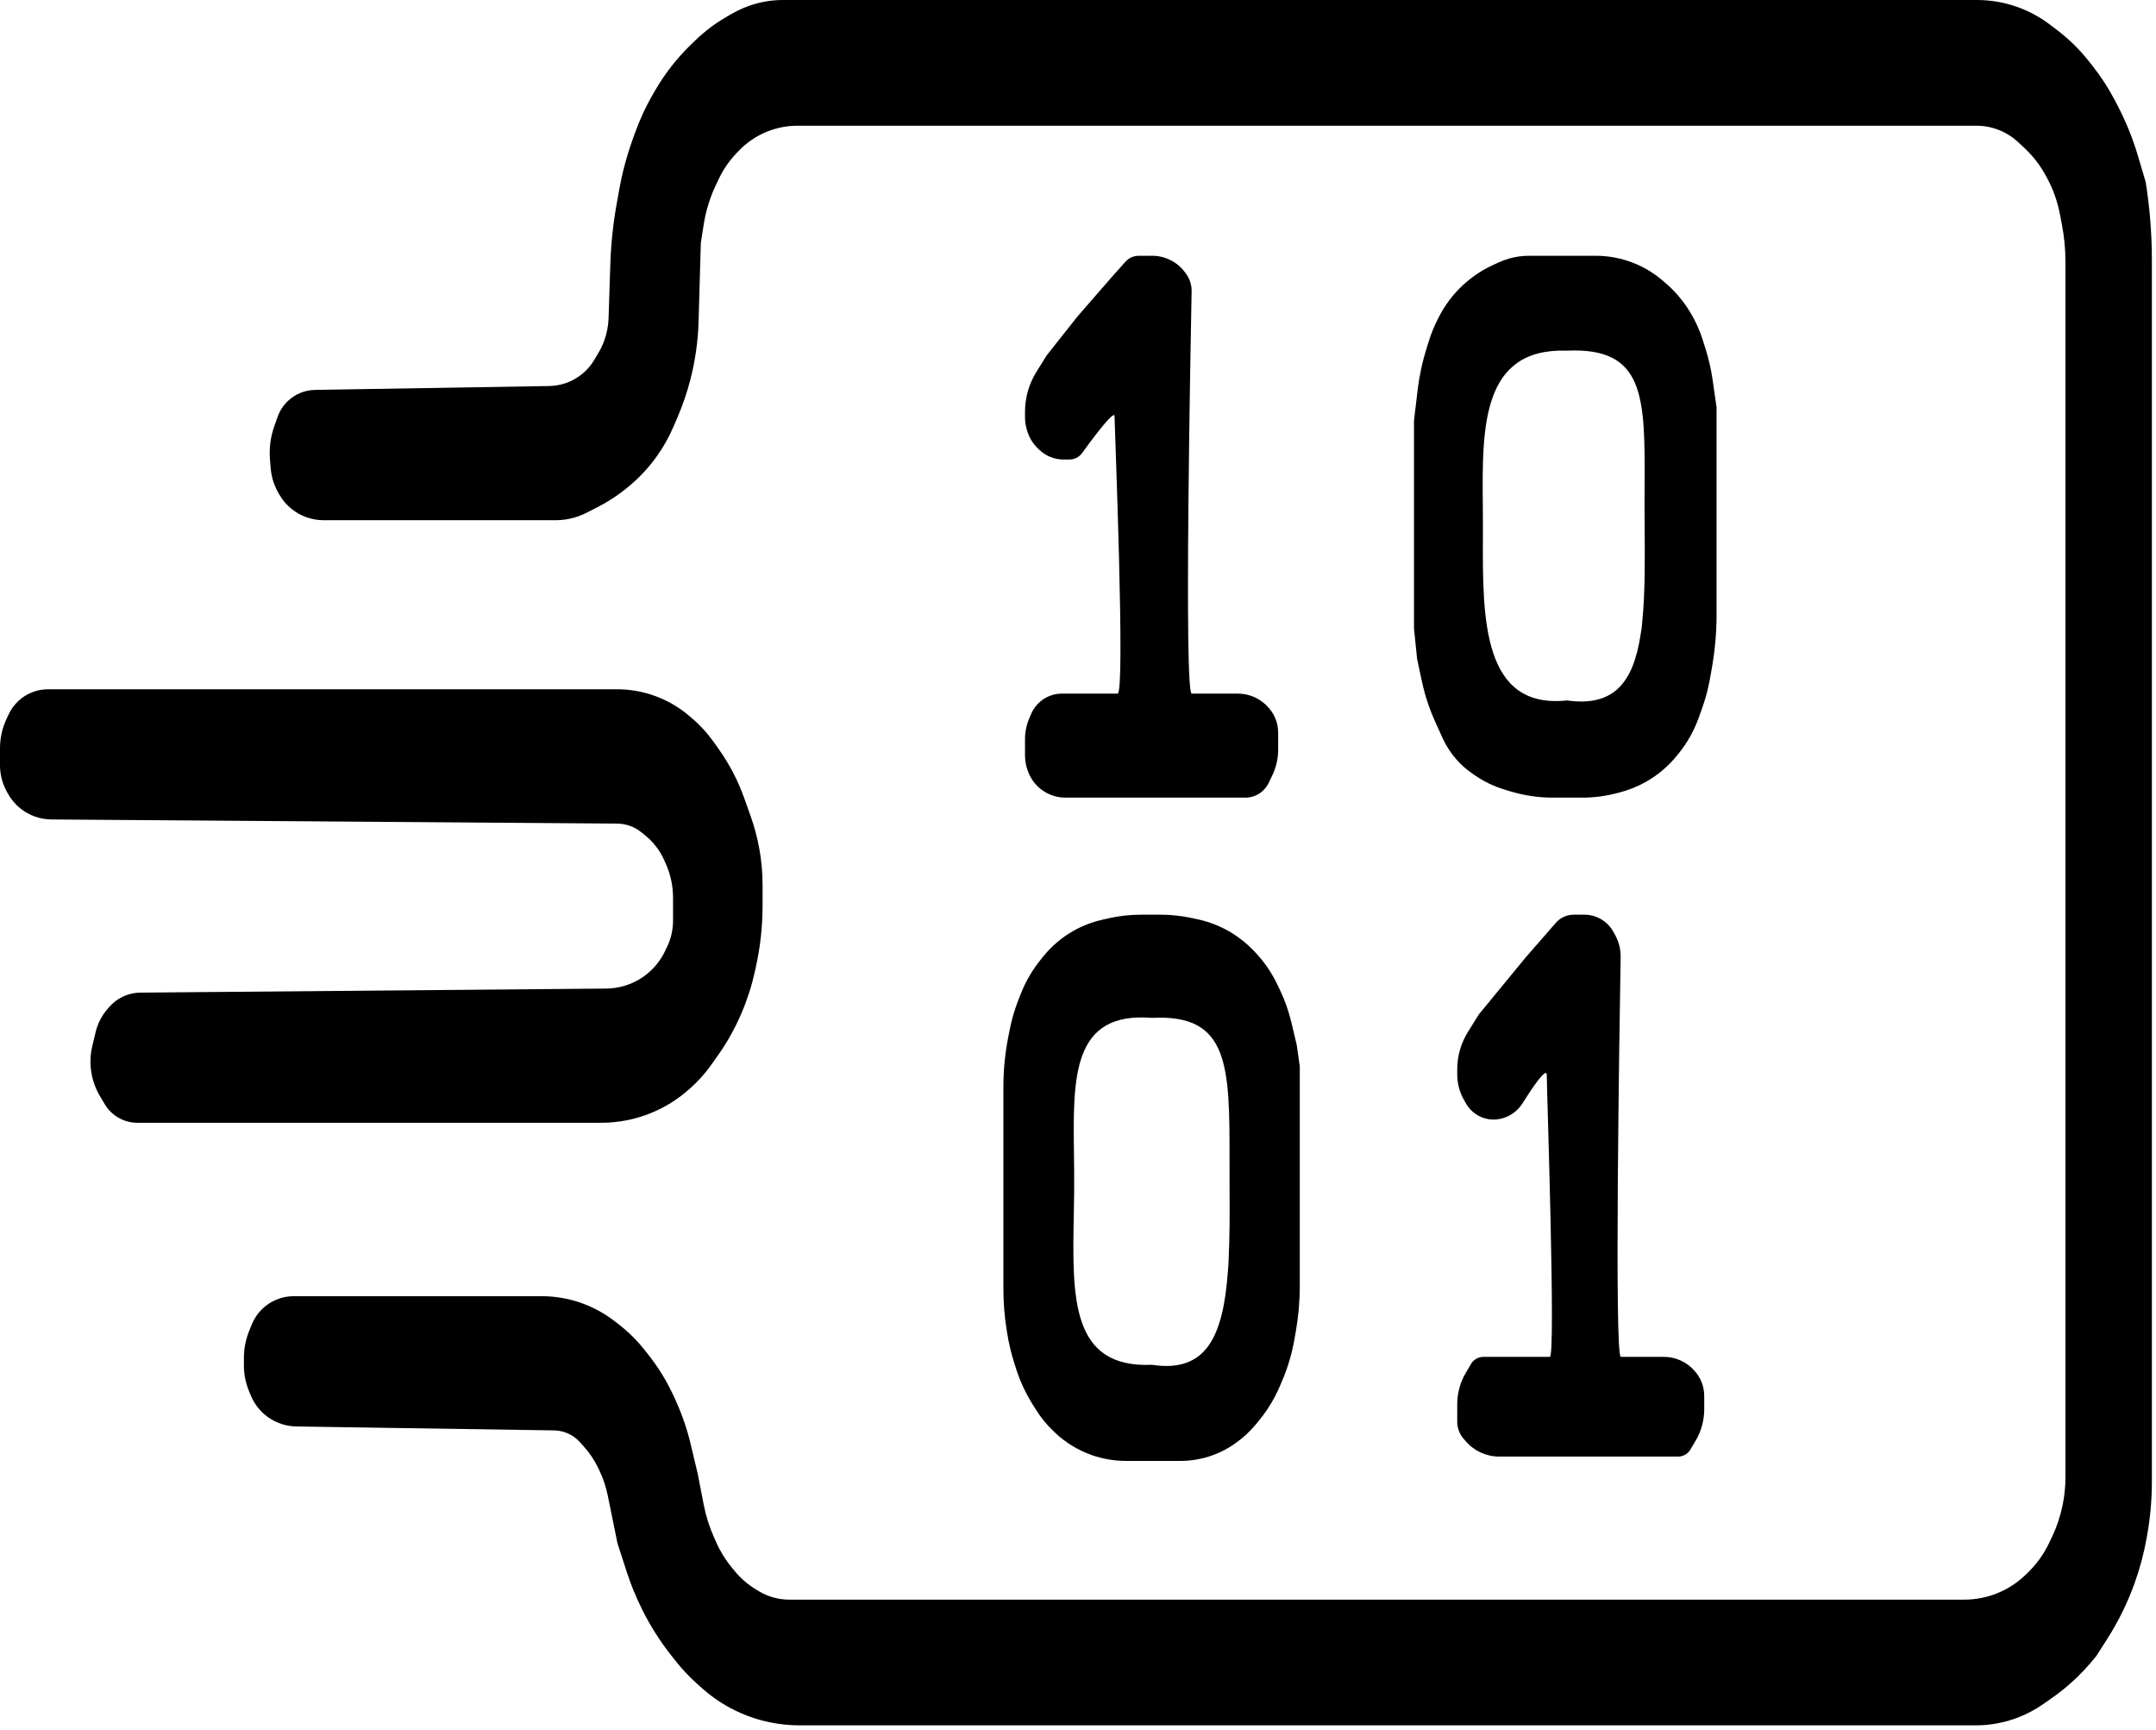
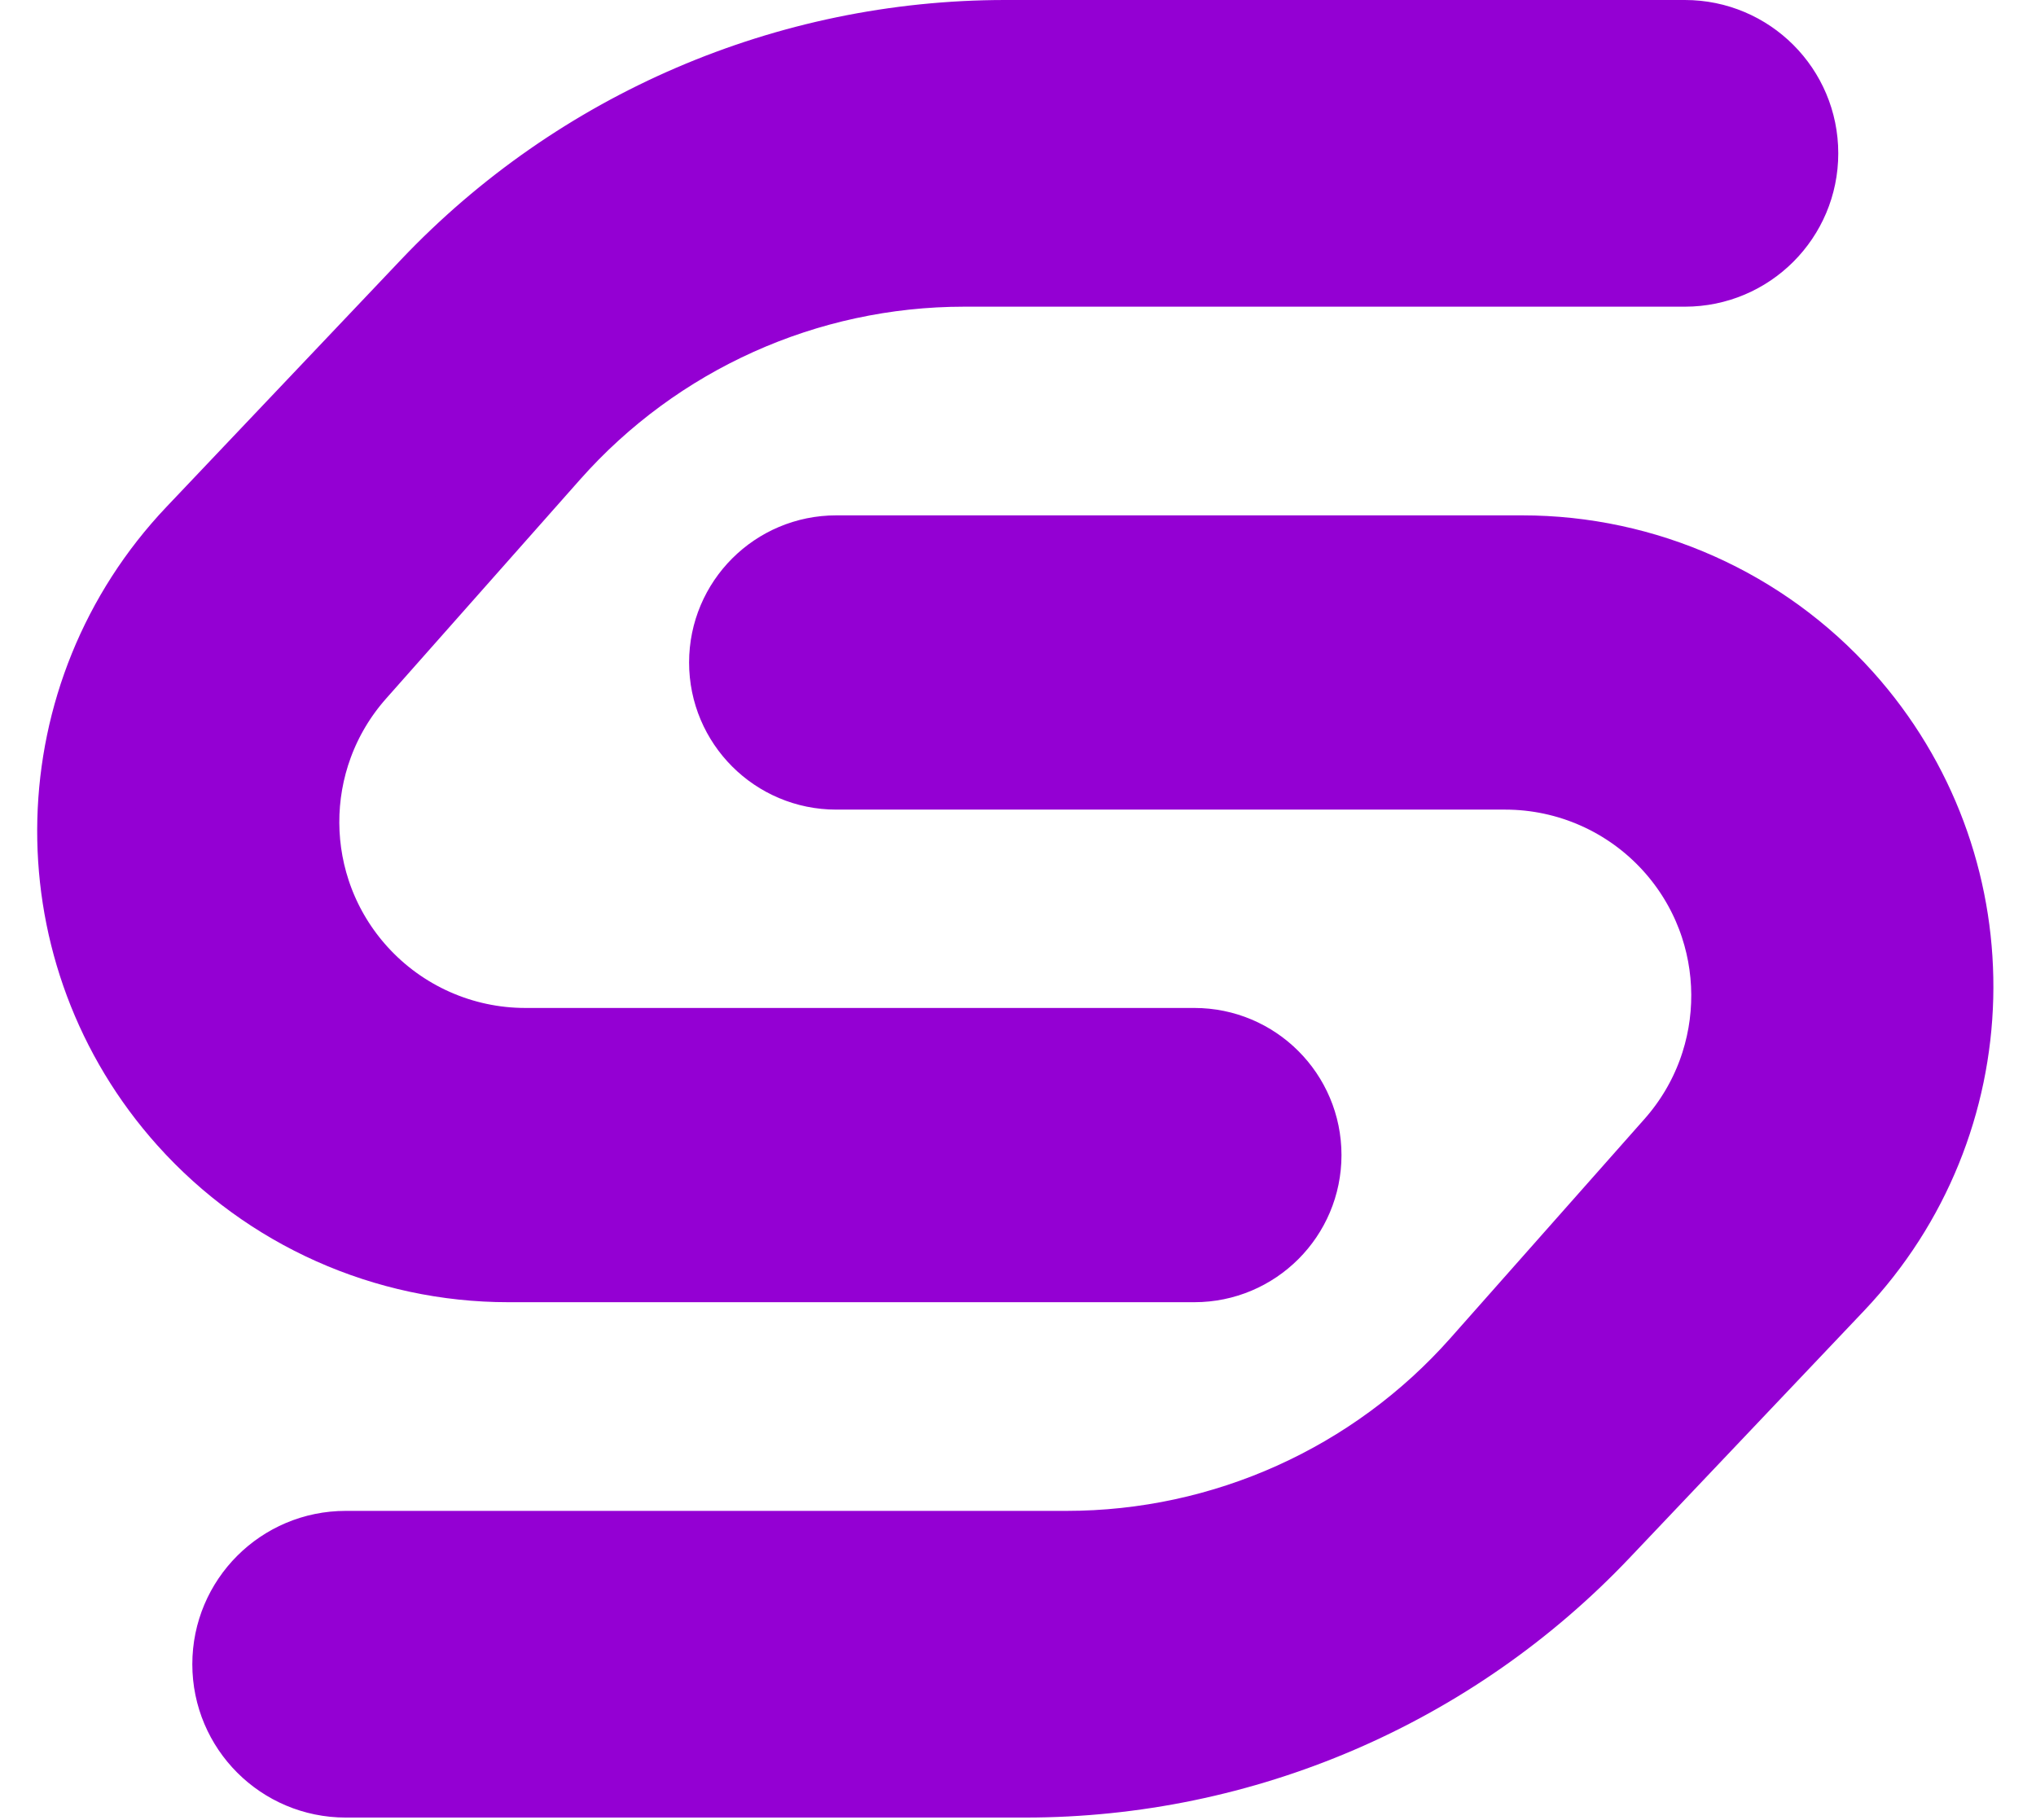
- <svg xmlns="http://www.w3.org/2000/svg" width="197" height="158" viewBox="0 0 197 158" fill="none">
-   <path fill-rule="evenodd" clip-rule="evenodd" d="M180.647 0C181.886 0 183.117 0.21 184.286 0.62C185.359 0.997 186.366 1.537 187.273 2.223L187.922 2.714C189.018 3.542 190.003 4.506 190.855 5.583L191.182 5.995C191.987 7.013 192.694 8.106 193.291 9.259L193.528 9.716C194.274 11.158 194.882 12.666 195.344 14.222L196.06 16.636C196.436 19.009 196.624 21.408 196.624 23.81V135.356C196.624 137.011 196.479 138.662 196.189 140.291L196.15 140.506C195.903 141.897 195.54 143.265 195.066 144.596C194.414 146.426 193.556 148.175 192.508 149.81L191.547 151.31L191.172 151.761C190.11 153.039 188.883 154.171 187.523 155.125L186.713 155.694C185.989 156.202 185.205 156.62 184.378 156.936C183.149 157.407 181.845 157.648 180.529 157.648H129.202L129.202 157.65H121.303L121.303 157.648H73.045C71.197 157.648 69.369 157.265 67.677 156.522C66.387 155.956 65.194 155.189 64.144 154.25L63.717 153.869C62.991 153.221 62.323 152.511 61.719 151.748L61.346 151.277C60.322 149.982 59.434 148.585 58.697 147.108L58.658 147.028C58.107 145.923 57.64 144.779 57.26 143.605L56.42 141.012L55.533 136.652C55.373 135.865 55.117 135.099 54.773 134.373L54.665 134.147C54.332 133.446 53.901 132.795 53.385 132.215L53.004 131.788C52.837 131.6 52.649 131.432 52.444 131.288C51.91 130.913 51.276 130.708 50.624 130.698L27.081 130.339C26.162 130.324 25.269 130.035 24.517 129.507C23.797 129.001 23.238 128.299 22.906 127.484L22.737 127.068C22.439 126.336 22.286 125.554 22.286 124.764V124.078C22.286 123.228 22.451 122.386 22.771 121.6L23.009 121.015C23.275 120.361 23.703 119.787 24.253 119.345C24.988 118.755 25.903 118.434 26.845 118.434H49.488C50.715 118.434 51.934 118.642 53.092 119.048C54.175 119.429 55.192 119.978 56.104 120.676L56.469 120.956C57.373 121.649 58.188 122.451 58.895 123.344L59.252 123.796C60.182 124.97 60.964 126.254 61.583 127.618L61.756 128.001C62.335 129.278 62.789 130.608 63.113 131.971L63.755 134.674L64.302 137.492C64.501 138.515 64.815 139.512 65.239 140.464L65.447 140.932C65.822 141.774 66.31 142.559 66.898 143.267L67.166 143.589C67.709 144.243 68.358 144.8 69.086 145.239L69.34 145.391C69.752 145.639 70.196 145.831 70.659 145.961C71.132 146.094 71.621 146.161 72.112 146.161H179.485C180.557 146.161 181.618 145.947 182.606 145.531C183.482 145.162 184.285 144.64 184.979 143.991L185.161 143.82C186.025 143.011 186.729 142.047 187.237 140.978L187.5 140.425C187.939 139.499 188.265 138.52 188.47 137.516C188.64 136.682 188.726 135.83 188.726 134.978V23.913C188.726 22.761 188.615 21.613 188.396 20.482L188.206 19.505C187.989 18.391 187.608 17.316 187.073 16.315L186.954 16.093C186.446 15.141 185.785 14.28 184.997 13.542L184.413 12.996C183.907 12.522 183.318 12.147 182.675 11.889C182.013 11.623 181.307 11.487 180.594 11.487H72.875C71.883 11.487 70.9 11.685 69.986 12.071C69.039 12.469 68.185 13.06 67.478 13.805L67.27 14.024C66.623 14.705 66.088 15.484 65.686 16.332L65.405 16.924C64.872 18.047 64.502 19.24 64.308 20.467L64.037 22.182L63.832 29.386C63.781 31.179 63.523 32.978 63.073 34.715C62.778 35.857 62.394 36.986 61.931 38.07L61.549 38.962C61.14 39.919 60.629 40.83 60.025 41.678C59.317 42.672 58.487 43.573 57.554 44.359L57.478 44.423C56.588 45.173 55.615 45.819 54.578 46.348L53.582 46.857C53.218 47.042 52.837 47.192 52.443 47.302C51.9 47.455 51.338 47.532 50.774 47.532H29.57C28.507 47.532 27.476 47.17 26.648 46.505C26.189 46.137 25.804 45.685 25.513 45.174L25.433 45.035C25.032 44.332 24.792 43.549 24.728 42.742L24.667 41.972C24.585 40.937 24.723 39.897 25.071 38.919L25.371 38.077C25.568 37.523 25.895 37.023 26.325 36.621C26.994 35.995 27.871 35.641 28.786 35.626L50.175 35.272C50.942 35.26 51.696 35.067 52.375 34.709C53.176 34.288 53.843 33.653 54.305 32.875L54.681 32.242C54.899 31.874 55.082 31.485 55.226 31.081C55.456 30.433 55.585 29.754 55.607 29.067L55.767 24.141C55.826 22.309 56.017 20.484 56.339 18.679L56.567 17.396C56.845 15.836 57.252 14.302 57.783 12.809L57.992 12.221C58.448 10.942 59.021 9.708 59.705 8.535L59.898 8.203C60.773 6.702 61.847 5.328 63.093 4.117L63.493 3.728C64.416 2.831 65.451 2.058 66.573 1.427L66.998 1.189C67.468 0.925 67.96 0.702 68.469 0.524C69.456 0.177 70.496 0 71.543 0H180.647Z" fill="black" />
-   <path d="M1.678 64.05C2.412 63.362 3.381 62.98 4.387 62.98H56.384C57.528 62.98 58.664 63.173 59.744 63.553C60.904 63.96 61.98 64.574 62.92 65.366L63.167 65.574C63.932 66.219 64.613 66.957 65.193 67.772L65.662 68.431C66.643 69.808 67.428 71.314 67.995 72.906L68.591 74.581C68.94 75.559 69.206 76.565 69.388 77.588C69.582 78.674 69.679 79.775 69.679 80.878V82.74C69.679 84.613 69.477 86.48 69.076 88.31L68.981 88.745C68.695 90.05 68.286 91.326 67.761 92.554L67.737 92.61C67.153 93.978 66.423 95.279 65.56 96.491L64.98 97.305C64.354 98.184 63.619 98.981 62.794 99.676L62.694 99.76C61.715 100.585 60.611 101.248 59.422 101.725C57.998 102.296 56.478 102.59 54.944 102.59H12.544C11.73 102.59 10.943 102.302 10.32 101.778C10.024 101.529 9.773 101.232 9.576 100.9L9.128 100.145C8.689 99.407 8.411 98.585 8.31 97.732C8.224 97.015 8.266 96.289 8.433 95.587L8.733 94.324C8.926 93.51 9.319 92.756 9.875 92.131L10.014 91.976C10.294 91.66 10.626 91.394 10.994 91.187C11.554 90.872 12.185 90.704 12.828 90.698L55.4 90.327C56.616 90.317 57.799 89.937 58.794 89.239C59.642 88.643 60.321 87.838 60.766 86.903L60.968 86.477C61.133 86.129 61.261 85.765 61.35 85.391C61.448 84.975 61.498 84.55 61.498 84.123V82.028C61.498 80.96 61.274 79.904 60.839 78.928L60.691 78.596C60.295 77.705 59.69 76.921 58.929 76.31L58.585 76.034C58.273 75.783 57.92 75.587 57.541 75.455C57.173 75.325 56.785 75.258 56.394 75.255L4.696 74.875C3.664 74.867 2.665 74.512 1.861 73.866C1.378 73.478 0.978 72.997 0.686 72.45L0.584 72.26C0.384 71.884 0.232 71.484 0.134 71.07C0.045 70.695 0 70.311 0 69.926V68.369C0 67.429 0.209 66.5 0.613 65.651L0.806 65.244C1.019 64.795 1.315 64.39 1.678 64.05Z" fill="black" />
-   <path d="M103.119 23.66C103.387 23.471 103.707 23.37 104.035 23.37H105.284C106.485 23.37 107.612 23.951 108.309 24.929L108.398 25.055C108.538 25.251 108.65 25.465 108.731 25.692C108.837 25.99 108.888 26.295 108.882 26.611C108.796 30.91 108.175 63.376 108.891 63.376C109.367 63.376 111.531 63.376 113.107 63.376C114.191 63.376 115.221 63.851 115.926 64.675L115.973 64.731C116.325 65.142 116.573 65.631 116.698 66.157C116.759 66.415 116.79 66.679 116.79 66.944V68.501C116.79 69.299 116.612 70.088 116.27 70.809L115.93 71.524C115.754 71.895 115.485 72.214 115.148 72.451C114.748 72.732 114.271 72.882 113.781 72.882H97.35C96.428 72.882 95.54 72.532 94.866 71.901C94.443 71.505 94.12 71.013 93.926 70.467L93.892 70.372C93.737 69.936 93.658 69.477 93.658 69.014V67.541C93.658 66.884 93.791 66.233 94.049 65.629L94.218 65.233C94.406 64.793 94.694 64.404 95.06 64.096C95.612 63.631 96.309 63.376 97.03 63.376C98.674 63.376 101.609 63.376 102.121 63.376C102.838 63.376 101.838 38.818 101.838 38.026C101.838 37.335 99.482 40.555 98.876 41.394C98.782 41.525 98.668 41.638 98.537 41.73C98.299 41.897 98.015 41.987 97.724 41.987H97.168C96.363 41.987 95.587 41.68 94.999 41.13L94.866 41.005C94.443 40.609 94.12 40.117 93.926 39.571L93.892 39.477C93.737 39.041 93.658 38.581 93.658 38.119V37.625C93.658 36.334 94.02 35.068 94.703 33.972L95.632 32.48L98.453 28.915L101.556 25.35L102.844 23.904C102.926 23.812 103.018 23.73 103.119 23.66Z" fill="black" />
-   <path d="M142.874 83.78C143.159 83.647 143.471 83.577 143.786 83.577H144.779C145.294 83.577 145.8 83.71 146.249 83.962C146.724 84.228 147.117 84.619 147.387 85.093L147.542 85.365C147.909 86.01 148.096 86.724 148.084 87.466C147.977 93.703 147.493 123.979 148.103 123.979C148.519 123.979 150.533 123.979 152.037 123.979C153.122 123.979 154.151 124.454 154.856 125.279L154.903 125.335C155.255 125.746 155.503 126.234 155.628 126.76C155.689 127.018 155.72 127.282 155.72 127.547V128.767C155.72 129.781 155.447 130.778 154.929 131.65L154.452 132.454C154.358 132.612 154.232 132.748 154.081 132.854C153.863 133.007 153.602 133.09 153.335 133.09H136.987C135.806 133.09 134.685 132.573 133.918 131.676L133.716 131.439C133.53 131.221 133.385 130.971 133.288 130.7C133.198 130.447 133.152 130.18 133.152 129.911V128.302C133.152 127.288 133.425 126.292 133.943 125.419L134.42 124.615C134.514 124.457 134.64 124.321 134.791 124.215C135.009 124.062 135.269 123.979 135.536 123.979C136.888 123.979 141.154 123.979 141.615 123.979C142.164 123.979 141.333 99.421 141.333 98.233C141.333 97.401 139.949 99.483 139.12 100.805C138.721 101.441 138.116 101.921 137.399 102.145L137.329 102.167C136.474 102.434 135.543 102.288 134.81 101.773C134.461 101.529 134.171 101.21 133.96 100.84L133.763 100.494C133.363 99.791 133.152 98.996 133.152 98.186V97.707C133.152 96.498 133.491 95.312 134.131 94.285L135.127 92.688L139.358 87.538L142.162 84.317C142.359 84.09 142.602 83.907 142.874 83.78Z" fill="black" />
-   <path fill-rule="evenodd" clip-rule="evenodd" d="M137.91 23.618C138.497 23.453 139.103 23.37 139.712 23.37H145.802C146.95 23.37 148.089 23.581 149.161 23.991C150.142 24.367 151.052 24.904 151.855 25.58L152.078 25.768C152.996 26.541 153.782 27.457 154.407 28.48L154.433 28.523C154.913 29.31 155.296 30.152 155.575 31.03L155.827 31.827C156.131 32.789 156.356 33.774 156.498 34.773L156.848 37.233V56.136C156.848 57.791 156.702 59.442 156.412 61.071L156.246 62.007C156.084 62.918 155.846 63.814 155.536 64.686L155.224 65.561C154.805 66.737 154.193 67.834 153.413 68.808L153.258 69.001C152.462 69.995 151.482 70.826 150.371 71.45C149.615 71.875 148.806 72.199 147.965 72.414L147.644 72.496C146.638 72.752 145.603 72.882 144.565 72.882H141.89C140.585 72.882 139.287 72.691 138.038 72.316L137.508 72.156C136.491 71.85 135.53 71.383 134.661 70.773L134.468 70.638C133.968 70.287 133.511 69.879 133.105 69.424C132.575 68.828 132.138 68.156 131.809 67.43L131.151 65.977C130.606 64.775 130.192 63.517 129.916 62.227L129.485 60.207L129.202 57.434V38.422L129.531 35.654C129.688 34.333 129.969 33.03 130.37 31.762L130.596 31.049C130.795 30.42 131.045 29.808 131.345 29.22L131.477 28.96C132.025 27.882 132.757 26.908 133.64 26.082C134.438 25.335 135.349 24.718 136.339 24.255L136.888 23.998C137.218 23.844 137.56 23.716 137.91 23.618ZM150.063 56.733C150.313 54.263 150.305 51.265 150.273 47.89C150.262 46.687 150.267 45.544 150.272 44.465C150.308 36.28 150.328 31.713 143.173 32.04C135.359 31.775 135.425 39.073 135.489 46.092C135.495 46.733 135.5 47.37 135.5 48C135.5 48.38 135.499 48.764 135.497 49.151C135.472 56.449 135.444 64.831 143.173 64C147.52 64.613 149.242 62.29 149.901 58.017C149.985 57.593 150.039 57.164 150.063 56.733Z" fill="black" />
-   <path fill-rule="evenodd" clip-rule="evenodd" d="M101.166 83.933C102.175 83.696 103.208 83.577 104.245 83.577H106.055C107.003 83.577 107.948 83.678 108.874 83.878L109.458 84.004C110.576 84.246 111.644 84.679 112.615 85.285C113.327 85.729 113.979 86.262 114.557 86.87L114.689 87.009C115.52 87.884 116.207 88.886 116.725 89.977L116.962 90.476C117.41 91.42 117.758 92.408 117.999 93.424L118.483 95.46L118.765 97.441V117.518C118.765 118.918 118.641 120.316 118.396 121.694L118.257 122.474C118.032 123.737 117.664 124.971 117.159 126.152L116.933 126.681C116.464 127.779 115.843 128.806 115.089 129.733L114.788 130.103C114.244 130.771 113.612 131.36 112.907 131.855L112.813 131.92C112.084 132.433 111.279 132.829 110.427 133.094C109.596 133.354 108.73 133.486 107.859 133.486H102.88C101.817 133.486 100.762 133.306 99.76 132.954C98.526 132.521 97.396 131.836 96.442 130.943L96.326 130.834C95.678 130.228 95.113 129.54 94.644 128.787L94.343 128.304C93.7 127.273 93.19 126.166 92.824 125.009L92.668 124.516C92.388 123.632 92.174 122.727 92.029 121.81L91.972 121.448C91.779 120.233 91.683 119.004 91.683 117.774V99.305C91.683 97.802 91.827 96.302 92.114 94.826L92.251 94.122C92.436 93.168 92.709 92.233 93.067 91.328L93.287 90.771C93.72 89.678 94.313 88.656 95.048 87.739L95.31 87.413C96.082 86.449 97.032 85.643 98.109 85.038C98.899 84.595 99.747 84.265 100.63 84.058L101.166 83.933ZM112.271 114.908C112.357 113.09 112.364 111.061 112.35 108.854C112.344 107.904 112.345 106.992 112.346 106.119C112.354 97.424 112.359 92.627 105.25 93.004C97.957 92.419 98.037 98.394 98.132 105.503C98.147 106.599 98.162 107.723 98.15 108.854C98.142 109.589 98.129 110.318 98.115 111.037C97.972 118.597 97.85 125.022 105.25 124.704C110.221 125.46 111.759 122.142 112.196 116.169C112.236 115.749 112.261 115.329 112.271 114.908Z" fill="black" />
+ <svg xmlns="http://www.w3.org/2000/svg" width="188" height="168" viewBox="0 0 188 168" fill="none">
+   <path d="M46.943 115.755C35.86 115.755 25.3 111.041 17.901 102.79L17.275 102.075C4.345 86.941 4.873 64.412 18.643 49.898L40.297 27.074C53.97 12.662 72.964 4.5 92.829 4.5H155.581C160.917 4.501 165.242 8.825 165.242 14.161C165.242 19.496 160.917 23.821 155.581 23.821H89.024C74.174 23.821 60.036 30.186 50.192 41.303L32.28 61.532C24.957 69.801 25.023 82.252 32.431 90.444C36.541 94.988 42.382 97.582 48.509 97.582H110.283C115.301 97.582 119.37 101.65 119.37 106.668C119.37 111.687 115.301 115.755 110.283 115.755H46.943Z" fill="#9400D3" stroke="#9400D3" stroke-width="9" />
+   <path d="M140.557 52.092C151.64 52.092 162.2 56.806 169.599 65.058L170.225 65.772C183.155 80.906 182.627 103.435 168.857 117.949L147.203 140.773C133.53 155.185 114.536 163.347 94.671 163.347H31.919C26.583 163.346 22.258 159.022 22.258 153.686C22.258 148.351 26.583 144.027 31.919 144.026H98.476C113.326 144.026 127.463 137.661 137.308 126.544L155.22 106.315C162.542 98.046 162.477 85.595 155.069 77.403C150.959 72.859 145.118 70.266 138.991 70.266H77.217C72.199 70.266 68.129 66.197 68.129 61.179C68.13 56.16 72.199 52.092 77.217 52.092H140.557Z" fill="#9400D3" stroke="#9400D3" stroke-width="9" />
</svg>
